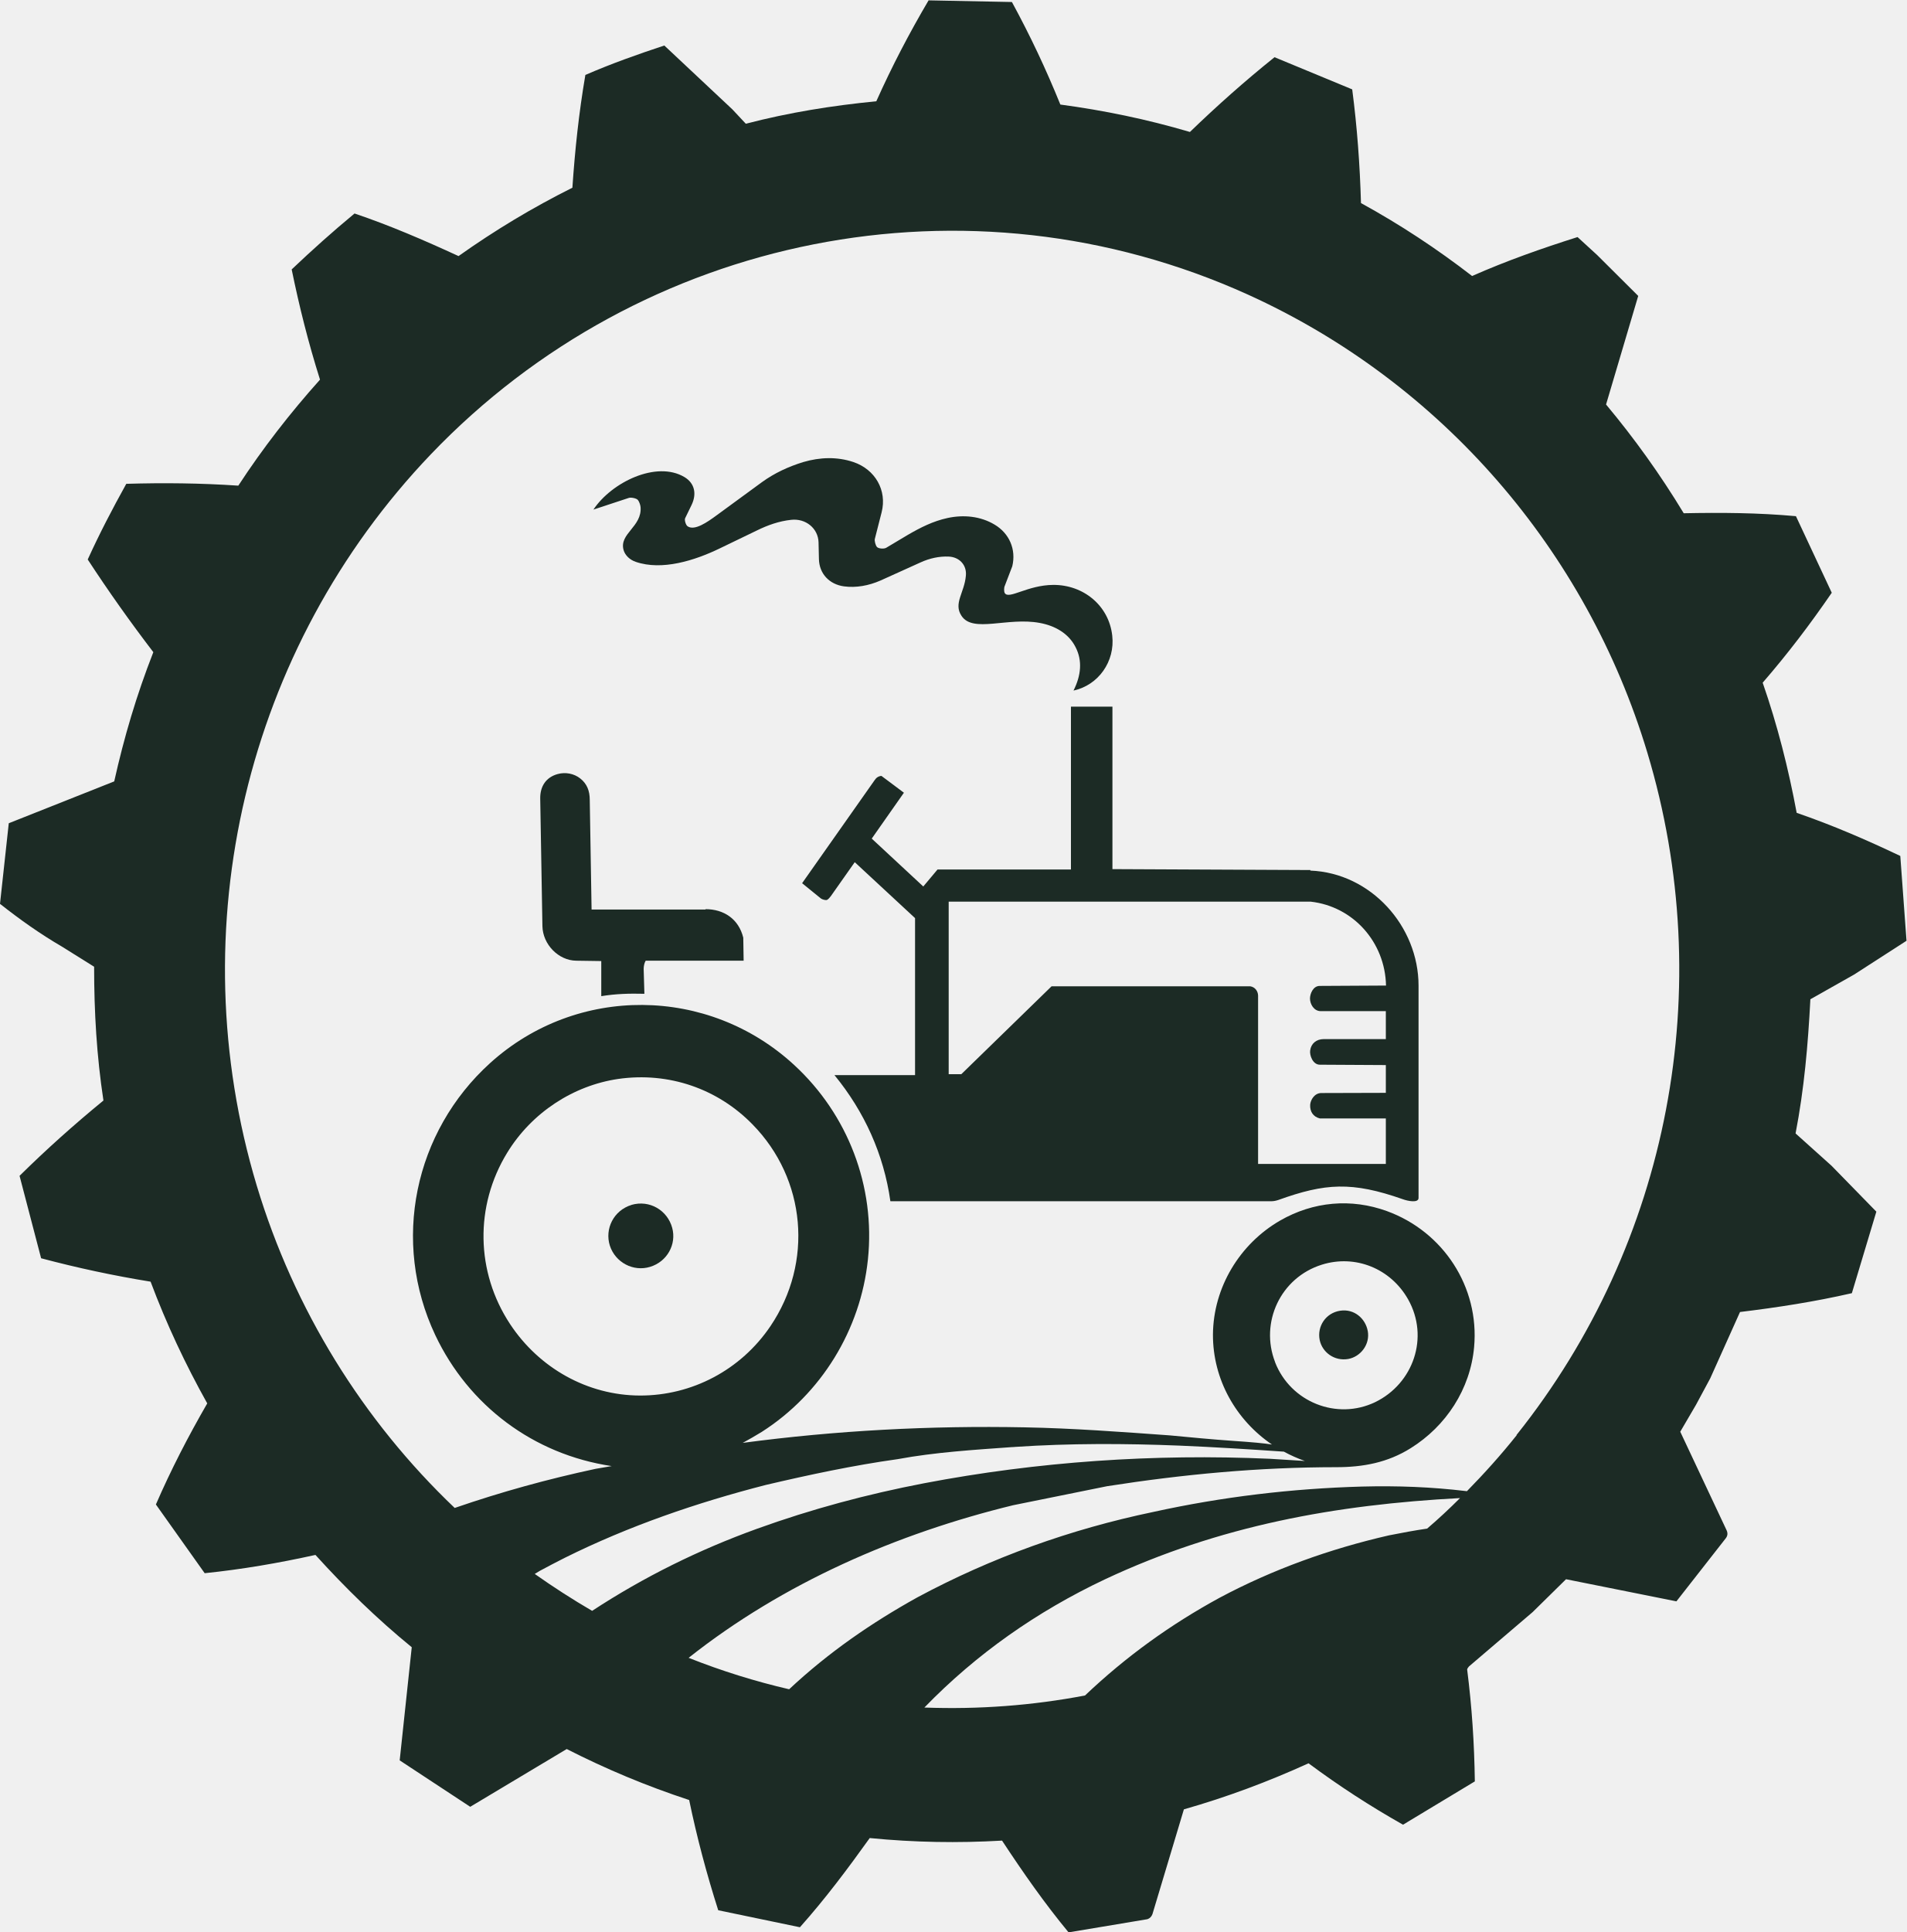
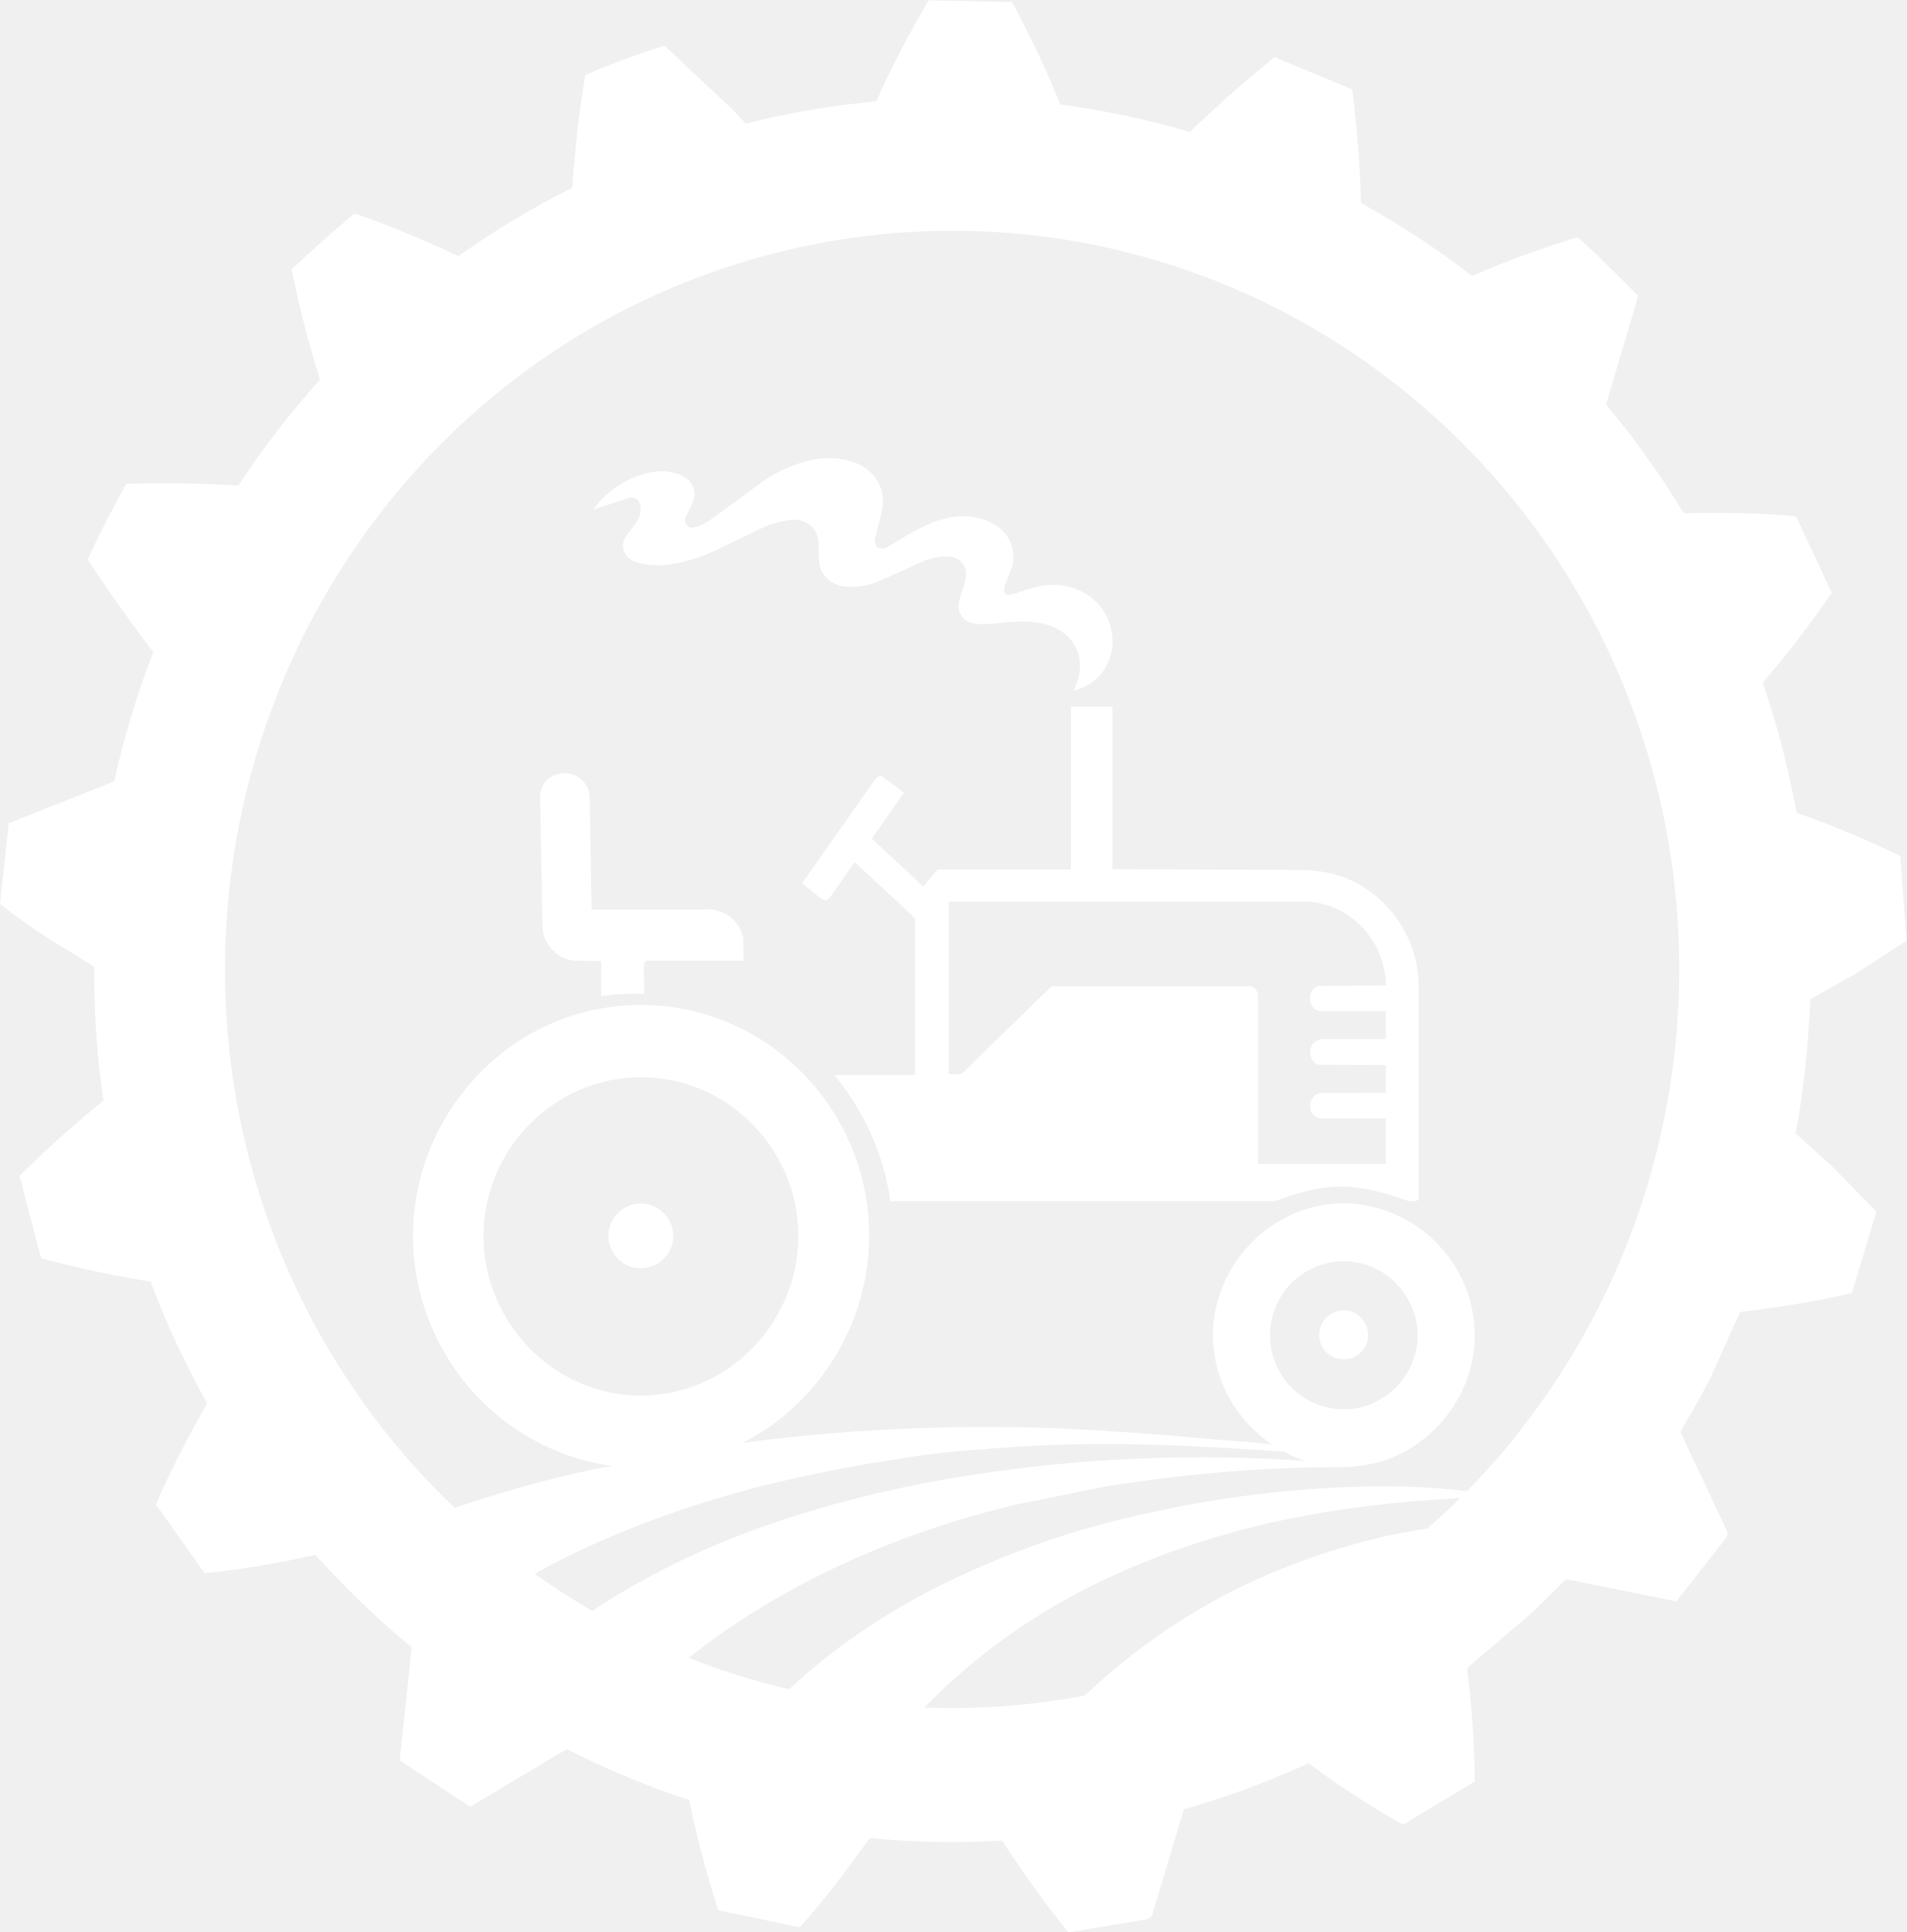
<svg xmlns="http://www.w3.org/2000/svg" id="Layer_2" data-name="Layer 2" viewBox="0 0 104.32 105.7">
  <defs>
    <style>
      .cls-1 {
-         fill: #1c2b25;
+         fill: #fff;
      }
    </style>
  </defs>
  <g id="Layer_1-2" data-name="Layer 1">
    <g>
      <path class="cls-1" d="M98.25,62.01c.47-2.43.68-4.84.81-7.34l2.39-1.35,2.87-1.85-.34-4.64c-1.87-.89-3.7-1.68-5.67-2.36-.45-2.42-1.05-4.79-1.86-7.12,1.37-1.58,2.6-3.2,3.78-4.92l-1.96-4.19c-2.09-.19-4.11-.2-6.14-.16-1.29-2.13-2.69-4.08-4.25-5.95l1.76-5.94-2.25-2.24-1.07-.98c-1.96.62-3.89,1.3-5.77,2.13-1.93-1.49-3.93-2.81-6.08-3.99-.06-2.1-.21-4.15-.48-6.22l-4.25-1.76c-1.62,1.3-3.14,2.65-4.63,4.09-2.37-.7-4.71-1.18-7.09-1.5-.79-1.95-1.65-3.77-2.65-5.61l-4.56-.09c-1.06,1.8-2,3.6-2.86,5.52-2.43.24-4.76.61-7.14,1.23l-.74-.79-3.72-3.49c-1.48.49-2.89.99-4.32,1.61-.36,2.1-.57,4.12-.71,6.17-2.2,1.1-4.24,2.33-6.23,3.74-1.91-.88-3.77-1.68-5.69-2.33-1.22,1.01-2.3,1.98-3.44,3.06.42,2.05.91,4,1.55,6.03-1.63,1.82-3.13,3.75-4.47,5.8-2.08-.14-4.09-.16-6.13-.1-.77,1.39-1.45,2.69-2.11,4.14,1.13,1.73,2.32,3.41,3.59,5.07-.92,2.35-1.6,4.65-2.14,7.07l-5.77,2.29-.48,4.41c1.12.88,2.19,1.64,3.39,2.34l1.76,1.1c0,2.49.14,4.88.51,7.32-1.61,1.32-3.12,2.67-4.59,4.12l1.18,4.51c2,.53,3.96.95,5.99,1.28.87,2.32,1.9,4.51,3.1,6.66-1.05,1.82-1.98,3.62-2.81,5.53l2.67,3.76c2.04-.21,4.02-.55,6.06-1,1.64,1.81,3.37,3.5,5.27,5.05l-.66,6.19,3.86,2.54,5.28-3.16c2.16,1.1,4.36,2.02,6.7,2.79.42,2.03.95,4.02,1.59,6.03l4.47.93c1.39-1.56,2.61-3.19,3.82-4.88,2.44.24,4.83.28,7.24.14,1.16,1.76,2.31,3.41,3.64,5.02l4.31-.72c.13-.04.23-.14.28-.28l1.72-5.73c2.35-.67,4.6-1.51,6.82-2.52,1.67,1.24,3.35,2.33,5.17,3.36l3.93-2.37c-.03-2.09-.16-4.07-.42-6.12,0-.04.06-.13.1-.17l3.48-2.97,1.83-1.8,6.04,1.21,2.7-3.45c.1-.13.12-.27.05-.43l-2.54-5.4.86-1.47.78-1.45,1.63-3.63c2.05-.25,4.07-.56,6.12-1.03l1.34-4.46-2.45-2.51-1.97-1.77ZM29.26,86.11c.13-.08.24-.15.28-.17.45-.24.9-.48,1.36-.71,3.5-1.74,7.23-3.02,11.01-3.99,2.39-.56,4.78-1.07,7.21-1.41,2.05-.38,4.19-.51,6.27-.66.05,0,.1,0,.16-.01,2.99-.2,5.99-.19,8.99-.07,1.9.08,3.81.2,5.71.33.37.2.75.37,1.15.51l-1.92-.12c-6.34-.28-12.68.15-18.92,1.34-3.12.6-6.15,1.41-9.14,2.49-3.18,1.15-6.18,2.63-9.02,4.49-1.08-.63-2.12-1.3-3.14-2.02ZM69.77,74.52c-.84-2.16.29-4.62,2.56-5.33,1.82-.57,3.76.2,4.72,1.9,1.17,2.08.28,4.61-1.8,5.62-2.1,1.01-4.63,0-5.48-2.18ZM50.58,93.42c2.85-2.94,6.17-5.26,9.87-7.01,6.28-2.95,12.64-4.09,19.44-4.45-.58.58-1.18,1.14-1.8,1.67-.69.1-1.38.23-2.09.37-3.23.74-6.33,1.85-9.26,3.41-2.68,1.46-5.13,3.22-7.37,5.35-2.88.55-5.83.77-8.79.66ZM82.99,78.52c-.86,1.08-1.77,2.09-2.72,3.06h-.03c-1.92-.23-3.77-.3-5.72-.25-3.86.11-7.64.56-11.42,1.39-4.51.94-8.84,2.49-12.9,4.67-2.52,1.4-4.86,3.01-7.02,5.03-1.85-.43-3.69-1-5.5-1.72,5.18-4.1,11.4-6.8,17.76-8.35l5.14-1.04c4.16-.65,8.31-1.04,12.53-1.04,1.48,0,2.82-.25,4.08-1.04,1.94-1.21,3.26-3.23,3.47-5.53.3-3.29-1.69-6.32-4.77-7.44-1.95-.71-4.03-.53-5.85.52-2.2,1.27-3.65,3.65-3.67,6.23-.01,2.47,1.27,4.69,3.23,6.02-.43-.07-1.1-.13-2.13-.2-1.16-.08-2.3-.19-3.46-.3-2.65-.19-5.29-.39-7.95-.44-5.15-.1-10.31.17-15.42.85.35-.19.7-.39,1.04-.6,3.26-2.08,5.41-5.59,5.81-9.43.42-4.01-1.1-7.94-4.03-10.64-4.7-4.34-11.9-4.39-16.63-.12-4.17,3.77-5.43,9.78-3.01,14.9,1.82,3.84,5.36,6.52,9.65,7.16l-.88.15c-2.61.56-5.16,1.26-7.71,2.14-5.03-4.79-8.79-10.86-10.83-17.63-4.23-14.06-.63-29.39,9.53-40.02,11.53-12.05,29.41-15.66,44.71-8.73,10.58,4.8,18.52,13.99,21.85,25.06,3.87,12.85,1.23,26.82-7.16,37.33ZM35.01,76.35c-2.86-.01-5.51-1.5-7.1-3.91-1.88-2.85-1.94-6.46-.16-9.37,1.35-2.21,3.63-3.68,6.07-4.04,2.78-.4,5.46.54,7.36,2.49,2.93,2.99,3.33,7.55.98,11.03-1.62,2.4-4.3,3.81-7.15,3.8Z" />
      <path class="cls-1" d="M71.7,47.6l-10.83-.05v-8.89s-2.27,0-2.27,0v8.91s-7.3,0-7.3,0l-.78.93-2.82-2.62,1.76-2.51-1.23-.92c-.15.01-.28.09-.37.23l-3.97,5.64,1.02.83c.07.06.28.12.35.08.06-.03.14-.12.2-.2l1.31-1.86,3.3,3.06v8.59s-4.41,0-4.41,0c1.64,2,2.7,4.34,3.06,6.9h20.85c.13,0,.26-.03.38-.07,2.56-.92,4.02-1.02,6.81-.04.27.1.86.22.86-.07,0-5.01,0-11.61,0-11.61,0-3.26-2.61-6.17-5.92-6.3ZM72.29,55.32h3.54s0,1.53,0,1.53h-3.4c-.4,0-.69.24-.74.62-.04.26.14.78.53.78l3.61.02v1.52s-3.53.01-3.53.01c-.37,0-.59.37-.61.64-.02.37.16.66.53.75h3.61s0,2.49,0,2.49h-6.99s0-9.22,0-9.22c-.01-.24-.17-.46-.43-.5h-10.87s-4.94,4.81-4.94,4.81h-.69s0-9.44,0-9.44h19.81c2.32.26,4.07,2.21,4.12,4.59l-3.63.02c-.36,0-.53.43-.53.69,0,.3.21.69.59.69Z" />
      <path class="cls-1" d="M44.79,29.72l.02.87c.02.8.57,1.38,1.37,1.49.67.09,1.36-.04,2-.32l2.19-.99c.5-.23,1.03-.34,1.53-.32.59.02,1.01.46.95,1.05-.08.93-.69,1.51-.24,2.19.62.96,2.52.06,4.28.39.83.15,1.58.57,1.96,1.32.39.75.3,1.57-.11,2.38,1.36-.29,2.28-1.59,2.12-3-.18-1.65-1.58-2.79-3.23-2.78-1.41.01-2.42.81-2.65.45-.05-.08-.05-.3,0-.4l.41-1.07c.22-.92-.16-1.8-.97-2.28-.77-.46-1.69-.55-2.57-.36-.79.17-1.48.52-2.17.92l-1.19.71c-.12.07-.41.05-.5-.04-.08-.08-.15-.34-.12-.45l.37-1.45c.31-1.21-.36-2.35-1.54-2.75-.89-.3-1.83-.27-2.75,0-.81.25-1.57.6-2.26,1.1l-2.46,1.8c-.53.39-1.23.88-1.61.61-.09-.06-.18-.34-.13-.44l.35-.72c.29-.6.18-1.19-.39-1.53-1.53-.91-3.98.28-4.98,1.78l1.94-.64c.12-.04.41.02.49.11.07.08.14.27.15.39.09,1.08-1.18,1.45-.93,2.35.08.29.34.54.67.65,1.43.49,3.22-.07,4.6-.74l2.03-.98c.59-.29,1.21-.51,1.87-.58.79-.09,1.48.46,1.5,1.24Z" />
      <path class="cls-1" d="M38.61,49.76h-6.24s-.1-6-.1-6c0-.49-.15-.88-.52-1.17-.34-.27-.81-.36-1.24-.24-.65.18-.96.69-.95,1.34l.12,6.98c.02,1,.88,1.88,1.85,1.89l1.37.02v1.92c.8-.13,1.53-.15,2.36-.13l-.04-1.36c0-.15.04-.34.11-.45h5.36s-.02-1.26-.02-1.26c-.25-1.02-1.06-1.56-2.07-1.56Z" />
      <path class="cls-1" d="M34.56,65.92c-.99.3-1.48,1.32-1.19,2.23.3.92,1.28,1.44,2.2,1.16.93-.28,1.46-1.23,1.21-2.14-.26-.95-1.23-1.54-2.23-1.25Z" />
      <path class="cls-1" d="M74.84,72.82c-.12-.67-.73-1.23-1.51-1.11-.79.12-1.27.86-1.12,1.6.14.68.81,1.17,1.56,1.04.67-.12,1.21-.79,1.07-1.54Z" />
    </g>
  </g>
</svg>
